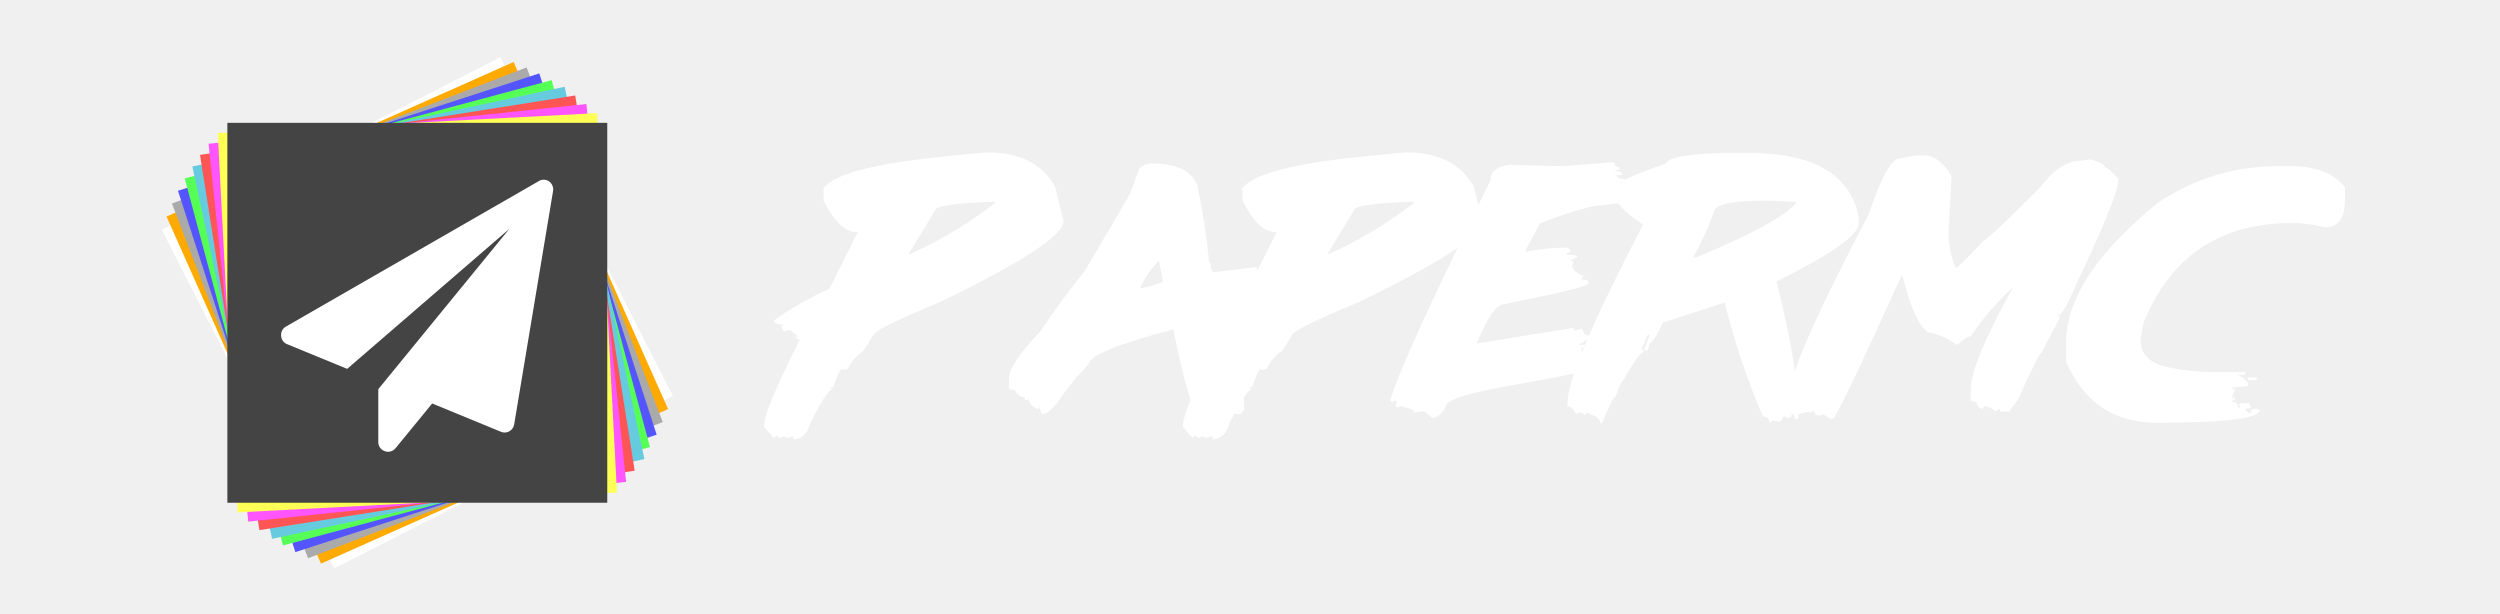
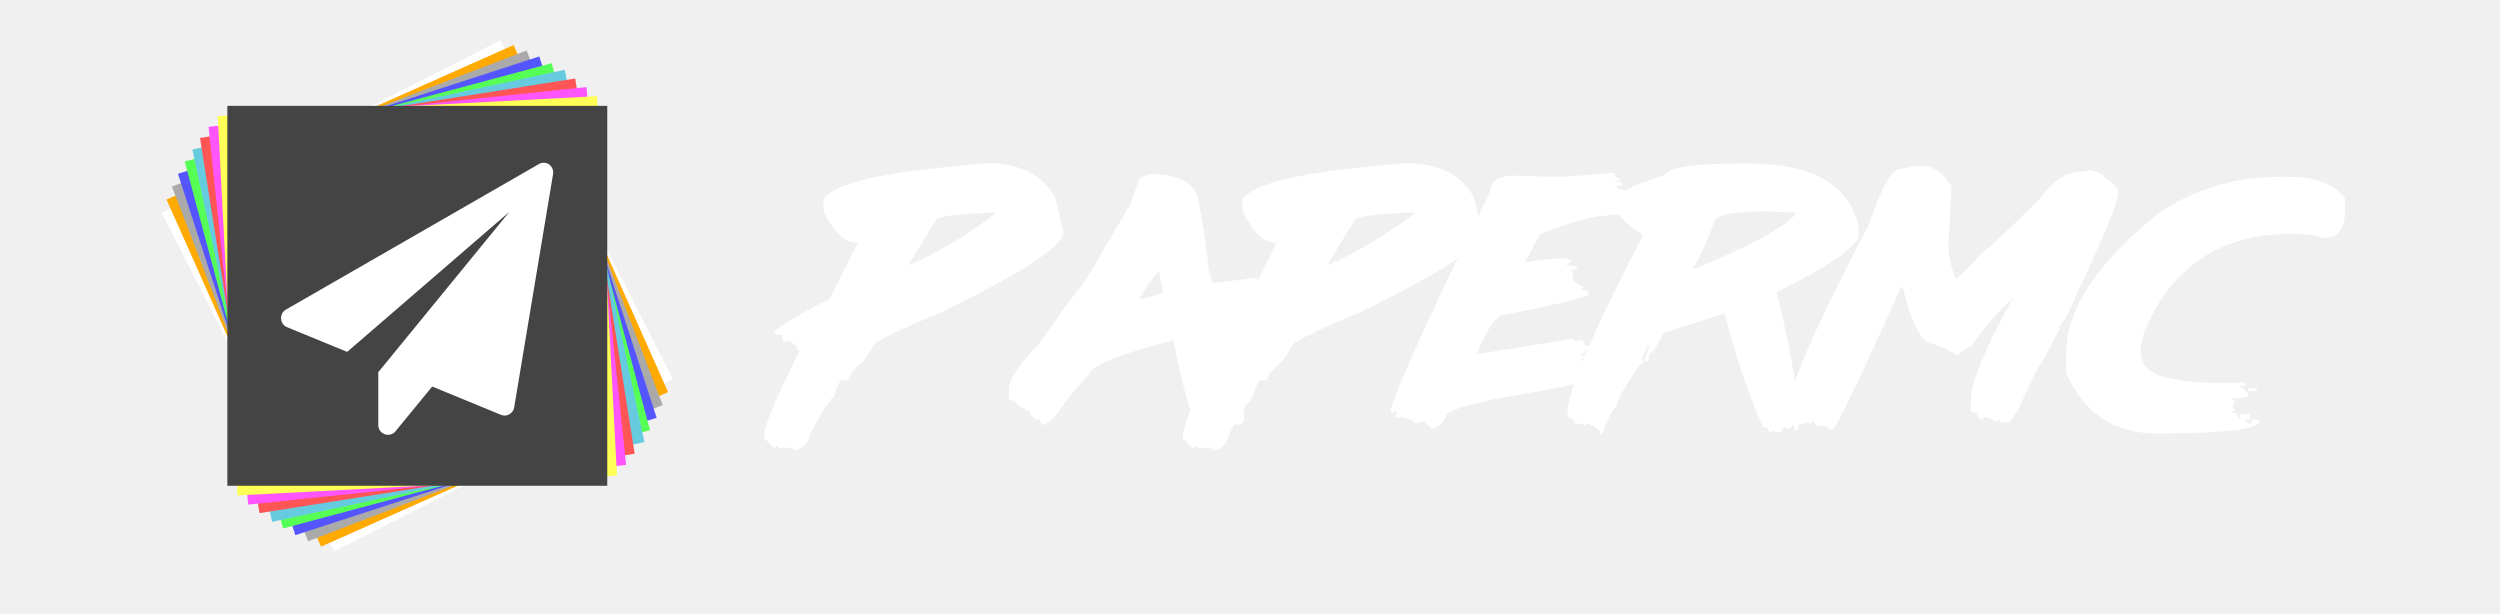
- <svg xmlns="http://www.w3.org/2000/svg" id="Layer_1" data-name="Layer 1" viewBox="0 0 265 65">
-   <g fill="none">
-     <rect x="21.91" y="9.37" width="48.25" height="48.25" />
+ <svg xmlns="http://www.w3.org/2000/svg" width="100%" height="100%" viewBox="0 0 265 65" version="1.1" xml:space="preserve" style="fill-rule:evenodd;clip-rule:evenodd;stroke-linejoin:round;stroke-miterlimit:1.414;">
+   <g>
+     <rect x="21.91" y="7.571" width="48.25" height="48.25" style="fill:none;" />
+     <path d="M53.035,4.278l-35.881,18.283l18.282,35.881l35.881,-18.283l-18.282,-35.881Z" style="fill:#fff;" />
+     <path d="M54.441,4.774l-36.789,16.379l16.379,36.788l36.789,-16.379l-16.379,-36.788Z" style="fill:#fa0;" />
+     <path d="M55.821,5.348l-37.596,14.431l14.432,37.596l37.595,-14.432l-14.431,-37.595Z" style="fill:#aaa;" />
+     <path d="M57.163,5.982l-38.299,12.444l12.444,38.299l38.299,-12.444l-12.444,-38.299Z" style="fill:#55f;" />
+     <path d="M58.476,6.697l-38.897,10.423l10.422,38.898l38.898,-10.423l-10.423,-38.898Z" style="fill:#5f5;" />
+     <path d="M59.855,7.398l-39.465,8.453l8.454,39.465l39.465,-8.454l-8.454,-39.464Z" style="fill:#67cbdf;" />
+     <path d="M60.974,8.321l-39.774,6.3l6.3,39.774l39.774,-6.3l-6.3,-39.774Z" style="fill:#f55;" />
+     <path d="M62.158,9.231l-40.049,4.209l4.209,40.05l40.05,-4.209l-4.21,-40.05Z" style="fill:#f5f;" />
+     <path d="M63.293,10.194l-40.215,2.108l2.108,40.215l40.215,-2.108l-2.108,-40.215Z" style="fill:#ff5;" />
+     <rect x="24.1" y="11.221" width="40.27" height="40.27" style="fill:#444;" />
+     <path d="M58.62,18.481l-4.12,24.72c-0.051,0.308 -0.244,0.574 -0.52,0.72c-0.153,0.084 -0.325,0.129 -0.5,0.13c-0.131,-0.002 -0.26,-0.029 -0.38,-0.08l-7.29,-3l-3.89,4.75c-0.193,0.238 -0.484,0.374 -0.79,0.37c-0.12,0.002 -0.24,-0.022 -0.35,-0.07c-0.424,-0.143 -0.703,-0.553 -0.68,-1l0,-5.57l13.9,-17l-17.2,14.85l-6.35,-2.61c-0.371,-0.138 -0.627,-0.484 -0.65,-0.88c-0.049,-0.408 0.158,-0.806 0.52,-1l26.77,-15.4c0.331,-0.215 0.759,-0.215 1.09,0c0.345,0.238 0.518,0.658 0.44,1.07Z" style="fill:#fff;fill-rule:nonzero;" />
  </g>
-   <g fill="#fff">
-     <rect class="cls-2" x="24.1" y="13.02" width="40.27" height="40.27" transform="translate(-10.23 23.7) rotate(-27)" />
-   </g>
-   <g fill="#fa0">
-     <rect class="cls-3" x="24.1" y="13.02" width="40.27" height="40.27" transform="translate(-9.66 20.86) rotate(-24)" />
-   </g>
-   <g fill="#aaa">
-     <rect class="cls-4" x="24.1" y="13.02" width="40.27" height="40.27" transform="translate(-8.94 18.06) rotate(-21)" />
-   </g>
-   <g fill="#55f">
-     <rect class="cls-5" x="24.1" y="13.02" width="40.27" height="40.27" transform="translate(-8.08 15.29) rotate(-18)" />
-   </g>
-   <g fill="#5f5">
-     <rect class="cls-6" x="24.1" y="13.02" width="40.27" height="40.27" transform="translate(-7.07 12.58) rotate(-15)" />
-   </g>
-   <g fill="#67cbdf">
-     <rect class="cls-7" x="24.17" y="12.97" width="40.36" height="40.36" transform="translate(-5.96 10.03) rotate(-12.09)" />
-   </g>
-   <g fill="#f55">
-     <rect class="cls-8" x="24.1" y="13.02" width="40.27" height="40.27" transform="translate(-4.64 7.33) rotate(-9)" />
-   </g>
-   <g fill="#f5f">
-     <rect class="cls-9" x="24.1" y="13.02" width="40.27" height="40.27" transform="translate(-3.22 4.81) rotate(-6)" />
-   </g>
-   <g fill="#ff5">
-     <rect class="cls-10" x="24.1" y="13.02" width="40.27" height="40.27" transform="translate(-1.67 2.36) rotate(-3)" />
-   </g>
-   <g fill="#444">
-     <rect class="cls-11" x="24.1" y="13.02" width="40.27" height="40.27" />
-   </g>
-   <g fill="#fff">
-     <path class="cls-2" d="M58.62,20.28,54.5,45a1,1,0,0,1-.52.72,1.06,1.06,0,0,1-.5.13,1,1,0,0,1-.38-.08l-7.29-3-3.89,4.75a1,1,0,0,1-.79.37.84.84,0,0,1-.35-.07,1,1,0,0,1-.68-1V41.25l13.9-17L36.8,39.1l-6.35-2.61a1,1,0,0,1-.65-.88,1,1,0,0,1,.52-1L57.09,19.21a1,1,0,0,1,1.09,0A1.06,1.06,0,0,1,58.62,20.28Z" />
-     <path class="cls-2" d="M104.6,16.15q5.22,0,7.24,3.64l.9,3.64q0,2.25-13.11,8.59-6.8,2.82-7.08,3.5c-.7,1.25-1.15,1.88-1.35,1.88a5.21,5.21,0,0,0-1.35,1.74h-.3v.15l-.15-.15h-.15c-.22,0-.52.64-.91,1.9H88l.15.15v.14c-.31,0-1.06,1.17-2.26,3.5q-.45,1.74-1.8,1.74v-.29H84l-.6.14-.17-.14h-.15l-.45.14-.3-.29-.3.29L81,45.26V45q0-1.44,3.77-9l-.45-.14.15-.15v-.14l-.75-.6-.62.15-.3-.44.15-.14v-.15c-.6,0-.9-.15-.9-.43a35,35,0,0,1,5.87-3.36l3-6h-.15q-1.8,0-3.47-3.35V19.93q1.23-1.51,6.33-2.46Q96.54,16.87,104.6,16.15ZM96.31,26.93h.16a44.71,44.71,0,0,0,9-5.4v-.15h-.15q-6.16.23-6.17.89Z" />
-     <path class="cls-2" d="M122,17.32c2.68,0,4.31.77,4.92,2.31a81.08,81.08,0,0,1,1.25,8.12l.15.14c0,.64.19.95.41.95l4.49-.54v.27h.15l2.23-.13v.26l-1,.27v.15h1l1-.15v.28a7,7,0,0,1-2.24.55v.27l.7-.15c.65.19,1,.37,1,.55l.72-.14c1.86.05,2.8.23,2.8.55l-.15.12,1,.28v.27c-1.27.64-3.88,1.18-7.85,1.63l-2.52.4q1.82,6.9,1.82,9.36v.54l-.42.42h-.15a1.61,1.61,0,0,1-1-.42v.42H130v-.28l-.43.28-.55-.42-1.4.54-1.14-1.08q-.7-1.09-2.1-8h-.13q-8.83,2.34-8.84,3.67A26.39,26.39,0,0,0,112,42.8c-.64.73-1.16,1.1-1.55,1.1l-.28-.68-.14.13h-.13c-.57-.33-.85-.68-.85-1.08l-.13.13h-.29v-.28c-.39,0-.76-.27-1.11-.8-.38,0-.57-.09-.57-.28v-.95q0-1.52,3.37-5A77.18,77.18,0,0,1,115,28.7l4.77-8.12,1-2.72A2.33,2.33,0,0,1,122,17.32Zm-1.12,13.15v.13c1.59-.4,2.38-.66,2.38-.8l-.41-2.18A11.41,11.41,0,0,0,120.86,30.47Zm13-2.3h.28v.27h-.28Zm.15.95v.13h.28v-.13Z" />
-     <path class="cls-2" d="M149,16.15c3.47,0,5.89,1.21,7.23,3.64l.9,3.64q0,2.25-13.1,8.59-6.81,2.82-7.09,3.5c-.7,1.25-1.15,1.88-1.35,1.88a5.21,5.21,0,0,0-1.35,1.74h-.3v.15l-.15-.15h-.15c-.21,0-.51.64-.9,1.9h-.3l.15.15v.14c-.31,0-1.07,1.17-2.27,3.5q-.45,1.74-1.8,1.74v-.29h-.15l-.6.14-.17-.14h-.15l-.45.14-.3-.29-.3.29-1-1.16V45q0-1.44,3.77-9l-.45-.14.15-.15v-.14l-.75-.6-.62.15-.3-.44.15-.14v-.15c-.6,0-.9-.15-.9-.43a35.47,35.47,0,0,1,5.87-3.36l3-6h-.15q-1.8,0-3.47-3.35V19.93c.82-1,2.94-1.83,6.34-2.46Q140.88,16.87,149,16.15Zm-8.29,10.78h.15a44.78,44.78,0,0,0,9-5.4v-.15h-.15c-4.12.15-6.17.45-6.17.89Z" />
-     <path class="cls-2" d="M171.1,17.19c0,.37.19.55.57.55V18h-.44v.14c.48,0,.72.09.72.28v.14h-.57c0,.28.29.42.85.42v.27h-.43v.13h1.72l1.3.7-.15.14v.13c.47,0,.71.1.71.29s-1.76.7-5.3,1.09q-1.8,0-6.85,1.94l-1.59,3h.15a22.8,22.8,0,0,1,4.44-.42l.28.42-.43.15V27c.77,0,1.15.09,1.15.27l-.72.29v.13h.29l-.14.42q0,.69,1.14,1.11v.13l-.14.15v.12c.48,0,.72.1.72.29v.13q0,.42-9,2.21-1.11,0-2.87,4.16l10.31-1.66V35H167l.71-.14c.13.46.36.69.72.69V36a1,1,0,0,0-.72.42h-.3v.13h.87v.29h-.72l.15.13v.14l-.15.13c1.41,0,2.18.23,2.29.69l-.13.15c.47.06.71.2.71.42-.84.52-3.71,1.21-8.59,2.06-5.72.93-8.58,1.77-8.58,2.5a2.18,2.18,0,0,1-1.29,1.24h-.15l-.85-.7h-.3l-.71.15c0-.24-.48-.47-1.42-.69l-.44.13-.14-.13v-.15l.14-.42h-.28l-.15.15h-.13l-.15-.15v-.13q1.18-4.11,10.59-23.23c0-.93.66-1.48,2-1.66l5.58.14Z" />
-     <path class="cls-2" d="M184.12,16.21h1.3q9.72,0,11.47,6.17l.15.86v.42q0,1.85-8.72,6.17,2.19,8.94,2.19,12.49l.15.14v.13l-.15.43.15,1.26-.15.15h-.29q0-.57-.3-.57c0,.28-.09.42-.28.42h-.3l-.13-.14h-.15c-.15.37-.29.56-.44.56l-.73-.14-.28.29c-.07-.48-.32-.71-.74-.71a76.68,76.68,0,0,1-4.05-12.07l-6.54,2.11c-.6,1.32-1.08,2.07-1.45,2.24l-.15.71h-.43l.58-1.55v-.14h-.15L174,37l.3.29c-.37,0-1.1,1-2.18,2.94q-.21,0-.87,1.83c-.2,0-.69.94-1.45,2.81h-.15c0-.43-.49-.81-1.45-1.13l-.29.29c0-.2-.15-.29-.45-.29l-.43.14a1.21,1.21,0,0,0-.87-.84v-.43q0-3.41,8-18.8c-2-1.34-3-2.41-3-3.23v-.69c.08-.49,1.87-1.34,5.37-2.53C176.91,16.59,179.47,16.21,184.12,16.21ZM179.47,27.3h.3q8.72-3.61,10.59-5.75V21.4l-2.9-.13h-.29q-5.52,0-5.52,1.26A29.65,29.65,0,0,1,179.47,27.3Z" />
-     <path class="cls-2" d="M203.11,16.47h.75c1.15,0,2.15.72,3,2.18l-.3,5.8a8.76,8.76,0,0,0,.75,3.93c.22,0,1.22-1,3-2.92q.51-.15,6-5.65,2.07-2.76,4.22-2.76l1-.15q1.47.33,1.65.87.34,0,1.35,1.17v.29c0,1-1.45,4.56-4.36,10.74q-1.49,3.48-2,3.48l.15.15v.14l-2,3.77q-.25,0-2.4,4.81L213,43.62H212v-.29l-.6.29c0-.21-.35-.41-1-.58l-.3.29q-.42,0-.6-.72c-.4,0-.6-.1-.6-.29v-1q0-2.82,4.5-10.89a28.93,28.93,0,0,0-4.5,5.22c-.33,0-.79.29-1.37.87h-.15a7.58,7.58,0,0,0-3-1.31q-1.51-1-2.7-5.94h-.15q-6.56,14.53-7.22,15.1h-.3l-.75-.44-.45.15-.15-.15-.15.15-.3-.58-.3.29-.15-.15-1.35.29q-.33-.79-.9-.87v-.58q0-3.48,8.57-19.75c1.34-4,2.45-5.95,3.3-5.95Z" />
-     <path class="cls-2" d="M241.71,17.61h1.09c2.69,0,4.61.76,5.77,2.26v1.35c0,1.92-.73,2.87-2.19,2.87a12.46,12.46,0,0,0-3.42-.45q-11.43,0-15.72,10.52l-.32,1.52v.45q0,2.26,3.12,2.85a23.65,23.65,0,0,0,5.14.45H238v.31h-.64v.14c.25,0,.51.2.79.6h.15v.45l-1.7.16v.15h.3l-.3.9h.3v.3h-.3v.15a.53.53,0,0,1,.61.6h.32l-.17-.15V42.9l.17-.16h.93V43l.15.15-.15.16H238v.14l.3.31h.46l-.15-.16v-.15l.47-.14.47.14q0,1.35-10.89,1.36-6.87,0-9.65-6.47v-2q0-7,9.8-14.89A22.54,22.54,0,0,1,241.71,17.61ZM238.28,40h.93v.3h-.93Z" />
+   <g>
+     <g>
+       <path d="M104.6,17.29c3.48,0 5.893,1.213 7.24,3.64l0.9,3.64c0,1.5 -4.37,4.363 -13.11,8.59c-4.533,1.88 -6.893,3.047 -7.08,3.5c-0.7,1.25 -1.15,1.88 -1.35,1.88c-0.569,0.477 -1.029,1.07 -1.35,1.74l-0.3,0l0,0.15l-0.15,-0.15l-0.15,0c-0.22,0 -0.52,0.64 -0.91,1.9l-0.34,0l0.15,0.15l0,0.14c-0.31,0 -1.06,1.17 -2.26,3.5c-0.3,1.16 -0.9,1.74 -1.8,1.74l0,-0.29l-0.09,0l-0.6,0.14l-0.17,-0.14l-0.15,0l-0.45,0.14l-0.3,-0.29l-0.3,0.29l-1.03,-1.16l0,-0.26c0,-0.96 1.257,-3.96 3.77,-9l-0.45,-0.14l0.15,-0.15l0,-0.14l-0.75,-0.6l-0.62,0.15l-0.3,-0.44l0.15,-0.14l0,-0.15c-0.6,0 -0.9,-0.15 -0.9,-0.43c1.844,-1.307 3.809,-2.432 5.87,-3.36l3,-6l-0.15,0c-1.2,0 -2.357,-1.117 -3.47,-3.35l0,-1.32c0.82,-1.007 2.93,-1.827 6.33,-2.46c1.94,-0.4 5.597,-0.84 10.97,-1.32Zm-8.29,10.78l0.16,0c3.202,-1.44 6.222,-3.253 9,-5.4l0,-0.15l-0.15,0c-4.107,0.153 -6.163,0.45 -6.17,0.89l-2.84,4.66Z" style="fill:#fff;fill-rule:nonzero;" />
+       <path d="M122,18.46c2.68,0 4.31,0.77 4.92,2.31c0.554,2.684 0.971,5.394 1.25,8.12l0.15,0.14c0,0.64 0.19,0.95 0.41,0.95l4.49,-0.54l0,0.27l0.15,0l2.23,-0.13l0,0.26l-1,0.27l0,0.15l1,0l1,-0.15l0,0.28c-0.711,0.306 -1.468,0.492 -2.24,0.55l0,0.27l0.7,-0.15c0.65,0.19 1,0.37 1,0.55l0.72,-0.14c1.86,0.05 2.8,0.23 2.8,0.55l-0.15,0.12l1,0.28l0,0.27c-1.27,0.64 -3.88,1.18 -7.85,1.63l-2.52,0.4c1.213,4.6 1.82,7.72 1.82,9.36l0,0.54l-0.42,0.42l-0.15,0c-0.372,-0.02 -0.725,-0.169 -1,-0.42l0,0.42l-0.31,0l0,-0.28l-0.43,0.28l-0.55,-0.42l-1.4,0.54l-1.14,-1.08c-0.467,-0.727 -1.167,-3.393 -2.1,-8l-0.13,0c-5.887,1.56 -8.833,2.783 -8.84,3.67c-1.277,1.276 -2.42,2.68 -3.41,4.19c-0.64,0.73 -1.16,1.1 -1.55,1.1l-0.28,-0.68l-0.14,0.13l-0.13,0c-0.57,-0.33 -0.85,-0.68 -0.85,-1.08l-0.13,0.13l-0.29,0l0,-0.28c-0.39,0 -0.76,-0.27 -1.11,-0.8c-0.38,0 -0.57,-0.09 -0.57,-0.28l0,-0.95c0,-1.013 1.123,-2.68 3.37,-5c1.45,-2.209 3.012,-4.342 4.68,-6.39l4.77,-8.12l1,-2.72c0.348,-0.297 0.776,-0.485 1.23,-0.54Zm-1.12,13.15l0,0.13c1.59,-0.4 2.38,-0.66 2.38,-0.8l-0.41,-2.18c-0.805,0.843 -1.476,1.804 -1.99,2.85l0.02,0Zm13,-2.3l0.28,0l0,0.27l-0.28,0l0,-0.27Zm0.15,0.95l0,0.13l0.28,0l0,-0.13l-0.28,0Z" style="fill:#fff;fill-rule:nonzero;" />
+       <path d="M149,17.29c3.47,0 5.89,1.21 7.23,3.64l0.9,3.64c0,1.5 -4.367,4.363 -13.1,8.59c-4.54,1.88 -6.903,3.047 -7.09,3.5c-0.7,1.25 -1.15,1.88 -1.35,1.88c-0.569,0.477 -1.029,1.07 -1.35,1.74l-0.3,0l0,0.15l-0.15,-0.15l-0.15,0c-0.21,0 -0.51,0.64 -0.9,1.9l-0.3,0l0.15,0.15l0,0.14c-0.31,0 -1.07,1.17 -2.27,3.5c-0.3,1.16 -0.9,1.74 -1.8,1.74l0,-0.29l-0.15,0l-0.6,0.14l-0.17,-0.14l-0.15,0l-0.45,0.14l-0.3,-0.29l-0.3,0.29l-1,-1.16l0,-0.26c0,-0.96 1.257,-3.96 3.77,-9l-0.45,-0.14l0.15,-0.15l0,-0.14l-0.75,-0.6l-0.62,0.15l-0.3,-0.44l0.15,-0.14l0,-0.15c-0.6,0 -0.9,-0.15 -0.9,-0.43c1.845,-1.304 3.811,-2.43 5.87,-3.36l3,-6l-0.15,0c-1.2,0 -2.357,-1.117 -3.47,-3.35l0,-1.32c0.82,-1 2.94,-1.83 6.34,-2.46c1.893,-0.4 5.547,-0.84 10.96,-1.32Zm-8.29,10.78l0.15,0c3.201,-1.441 6.222,-3.253 9,-5.4l0,-0.15l-0.15,0c-4.12,0.15 -6.17,0.45 -6.17,0.89l-2.83,4.66Z" style="fill:#fff;fill-rule:nonzero;" />
+       <path d="M171.1,18.33c0,0.37 0.19,0.55 0.57,0.55l0,0.26l-0.44,0l0,0.14c0.48,0 0.72,0.09 0.72,0.28l0,0.14l-0.57,0c0,0.28 0.29,0.42 0.85,0.42l0,0.27l-0.43,0l0,0.13l1.72,0l1.3,0.7l-0.15,0.14l0,0.13c0.47,0 0.71,0.1 0.71,0.29c0,0.19 -1.76,0.7 -5.3,1.09c-1.2,0 -3.483,0.647 -6.85,1.94l-1.59,3l0.15,0c1.463,-0.285 2.95,-0.425 4.44,-0.42l0.28,0.42l-0.43,0.15l0,0.18c0.77,0 1.15,0.09 1.15,0.27l-0.72,0.29l0,0.13l0.29,0l-0.14,0.42c0,0.46 0.38,0.83 1.14,1.11l0,0.13l-0.14,0.15l0,0.12c0.48,0 0.72,0.1 0.72,0.29l0,0.13c0,0.28 -3,1.017 -9,2.21c-0.74,0 -1.697,1.387 -2.87,4.16l10.31,-1.66l0,0.25l0.18,0l0.71,-0.14c0.13,0.46 0.36,0.69 0.72,0.69l0,0.45c-0.29,0.029 -0.553,0.182 -0.72,0.42l-0.3,0l0,0.13l0.87,0l0,0.29l-0.72,0l0.15,0.13l0,0.14l-0.15,0.13c1.41,0 2.18,0.23 2.29,0.69l-0.13,0.15c0.47,0.06 0.71,0.2 0.71,0.42c-0.84,0.52 -3.71,1.21 -8.59,2.06c-5.72,0.93 -8.58,1.77 -8.58,2.5c-0.233,0.579 -0.703,1.03 -1.29,1.24l-0.15,0l-0.85,-0.7l-0.3,0l-0.71,0.15c0,-0.24 -0.48,-0.47 -1.42,-0.69l-0.44,0.13l-0.14,-0.13l0,-0.15l0.14,-0.42l-0.28,0l-0.15,0.15l-0.13,0l-0.15,-0.15l0,-0.13c0.787,-2.74 4.317,-10.483 10.59,-23.23c0,-0.93 0.66,-1.48 2,-1.66l5.58,0.14l5.54,-0.42Z" style="fill:#fff;fill-rule:nonzero;" />
+       <path d="M184.12,17.35l1.3,0c6.48,0 10.303,2.057 11.47,6.17l0.15,0.86l0,0.42c0,1.233 -2.907,3.29 -8.72,6.17c1.46,5.96 2.19,10.123 2.19,12.49l0.15,0.14l0,0.13l-0.15,0.43l0.15,1.26l-0.15,0.15l-0.29,0c0,-0.38 -0.1,-0.57 -0.3,-0.57c0,0.28 -0.09,0.42 -0.28,0.42l-0.3,0l-0.13,-0.14l-0.15,0c-0.15,0.37 -0.29,0.56 -0.44,0.56l-0.73,-0.14l-0.28,0.29c-0.07,-0.48 -0.32,-0.71 -0.74,-0.71c-1.682,-3.904 -3.037,-7.941 -4.05,-12.07l-6.54,2.11c-0.6,1.32 -1.08,2.07 -1.45,2.24l-0.15,0.71l-0.43,0l0.58,-1.55l0,-0.14l-0.15,0l-0.68,1.56l0.3,0.29c-0.37,0 -1.1,1 -2.18,2.94c-0.14,0 -0.43,0.61 -0.87,1.83c-0.2,0 -0.69,0.94 -1.45,2.81l-0.15,0c0,-0.43 -0.49,-0.81 -1.45,-1.13l-0.29,0.29c0,-0.2 -0.15,-0.29 -0.45,-0.29l-0.43,0.14c-0.119,-0.415 -0.451,-0.736 -0.87,-0.84l0,-0.43c0,-2.273 2.667,-8.54 8,-18.8c-2,-1.34 -3,-2.41 -3,-3.23l0,-0.69c0.08,-0.49 1.87,-1.34 5.37,-2.53c0.38,-0.77 2.94,-1.15 7.59,-1.15Zm-4.65,11.09l0.3,0c5.813,-2.407 9.343,-4.323 10.59,-5.75l0,-0.15l-2.9,-0.13l-0.29,0c-3.68,0 -5.52,0.42 -5.52,1.26c-0.584,1.651 -1.314,3.248 -2.18,4.77Z" style="fill:#fff;fill-rule:nonzero;" />
+       <path d="M203.11,17.61l0.75,0c1.15,0 2.15,0.72 3,2.18l-0.3,5.8c-0.057,1.35 0.2,2.695 0.75,3.93c0.22,0 1.22,-1 3,-2.92c0.34,-0.1 2.34,-1.983 6,-5.65c1.38,-1.84 2.787,-2.76 4.22,-2.76l1,-0.15c0.98,0.22 1.53,0.51 1.65,0.87c0.227,0 0.677,0.39 1.35,1.17l0,0.29c0,1 -1.45,4.56 -4.36,10.74c-0.993,2.32 -1.66,3.48 -2,3.48l0.15,0.15l0,0.14l-2,3.77c-0.167,0 -0.967,1.603 -2.4,4.81l-0.92,1.3l-1,0l0,-0.29l-0.6,0.29c0,-0.21 -0.35,-0.41 -1,-0.58l-0.3,0.29c-0.28,0 -0.48,-0.24 -0.6,-0.72c-0.4,0 -0.6,-0.1 -0.6,-0.29l0,-1c0,-1.88 1.5,-5.51 4.5,-10.89c-1.703,1.554 -3.213,3.307 -4.5,5.22c-0.33,0 -0.79,0.29 -1.37,0.87l-0.15,0c-0.893,-0.65 -1.917,-1.097 -3,-1.31c-1.007,-0.667 -1.907,-2.647 -2.7,-5.94l-0.15,0c-4.373,9.687 -6.78,14.72 -7.22,15.1l-0.3,0l-0.75,-0.44l-0.45,0.15l-0.15,-0.15l-0.15,0.15l-0.3,-0.58l-0.3,0.29l-0.15,-0.15l-1.35,0.29c-0.22,-0.527 -0.52,-0.817 -0.9,-0.87l0,-0.58c0,-2.32 2.857,-8.903 8.57,-19.75c1.34,-4 2.45,-5.95 3.3,-5.95l1.73,-0.31Z" style="fill:#fff;fill-rule:nonzero;" />
+       <path d="M241.71,18.75l1.09,0c2.69,0 4.61,0.76 5.77,2.26l0,1.35c0,1.92 -0.73,2.87 -2.19,2.87c-1.114,-0.308 -2.265,-0.459 -3.42,-0.45c-7.62,0 -12.86,3.507 -15.72,10.52l-0.32,1.52l0,0.45c0,1.507 1.04,2.457 3.12,2.85c1.692,0.337 3.415,0.488 5.14,0.45l2.82,0l0,0.31l-0.64,0l0,0.14c0.25,0 0.51,0.2 0.79,0.6l0.15,0l0,0.45l-1.7,0.16l0,0.15l0.3,0l-0.3,0.9l0.3,0l0,0.3l-0.3,0l0,0.15c0.028,-0.005 0.057,-0.007 0.086,-0.007c0.29,0 0.53,0.239 0.53,0.53c0,0.026 -0.002,0.052 -0.006,0.077l0.32,0l-0.17,-0.15l0,-0.14l0.17,-0.16l0.93,0l0,0.26l0.15,0.15l-0.15,0.16l-0.46,0l0,0.14l0.3,0.31l0.46,0l-0.15,-0.16l0,-0.15l0.47,-0.14l0.47,0.14c0,0.9 -3.63,1.353 -10.89,1.36c-4.58,0 -7.797,-2.157 -9.65,-6.47l0,-2c0,-4.667 3.267,-9.63 9.8,-14.89c3.808,-2.564 8.31,-3.904 12.9,-3.84Zm-3.43,22.39l0.93,0l0,0.3l-0.93,0l0,-0.3Z" style="fill:#fff;fill-rule:nonzero;" />
+     </g>
  </g>
</svg>
